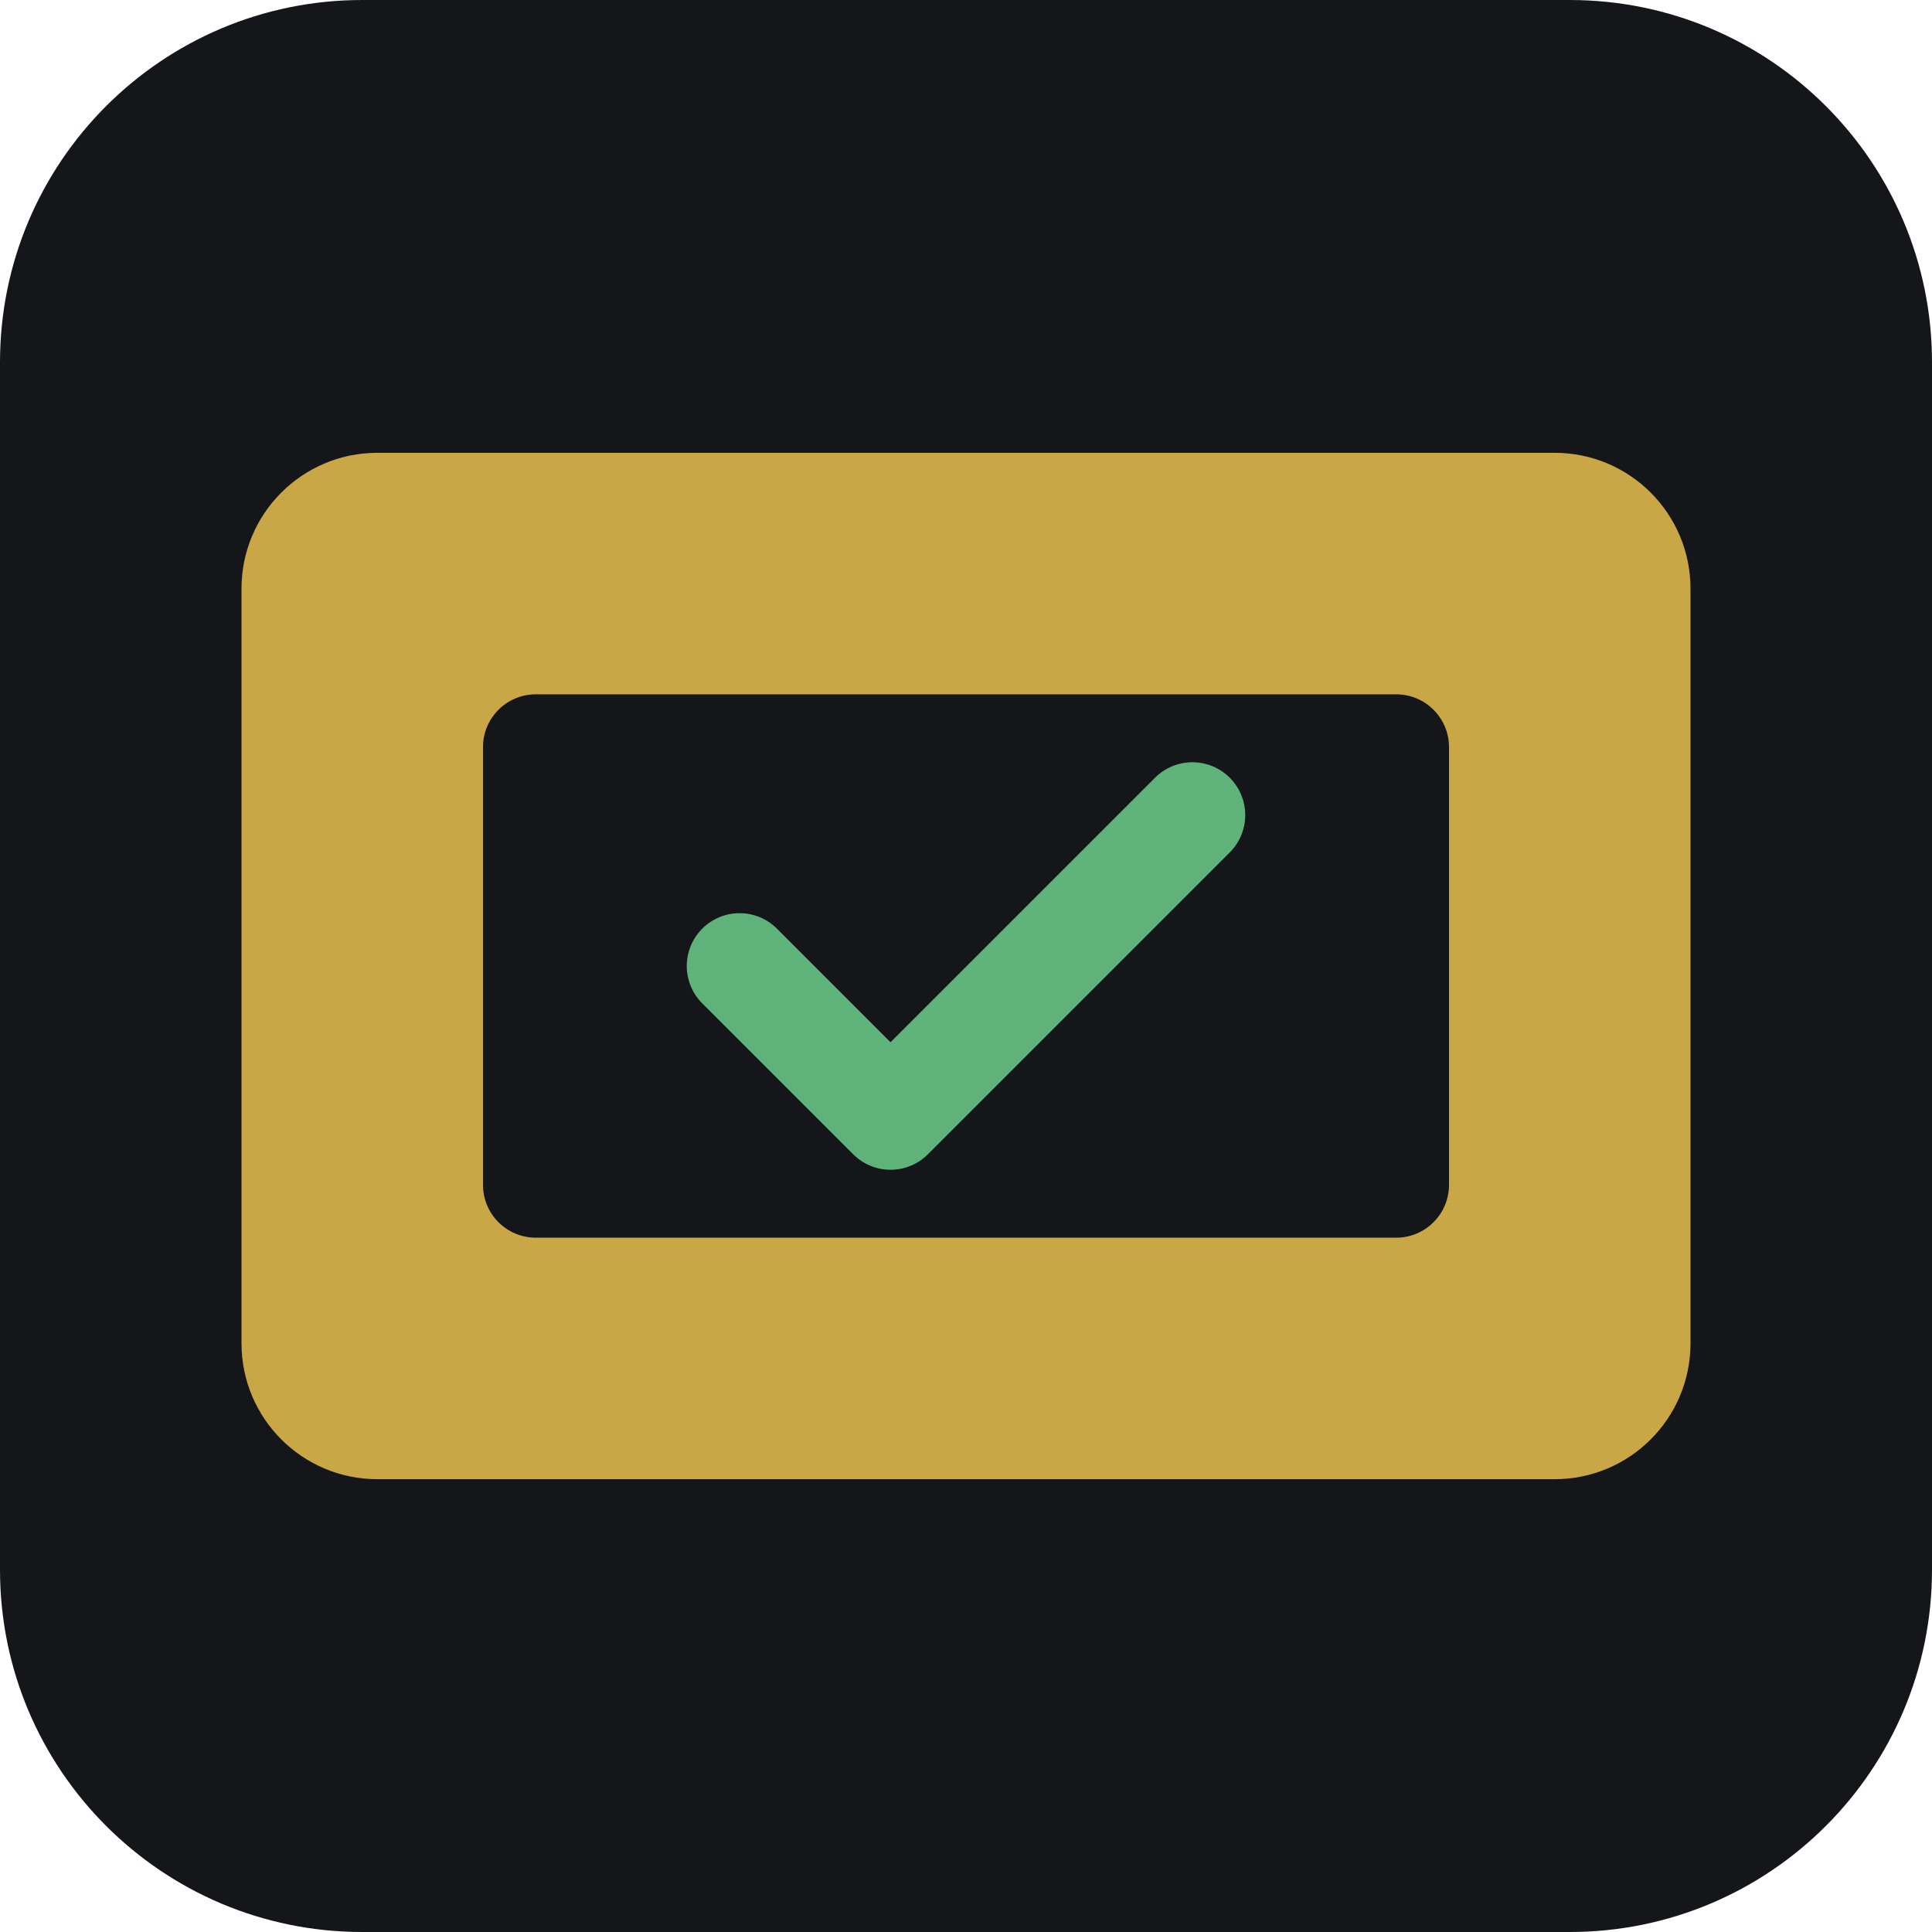
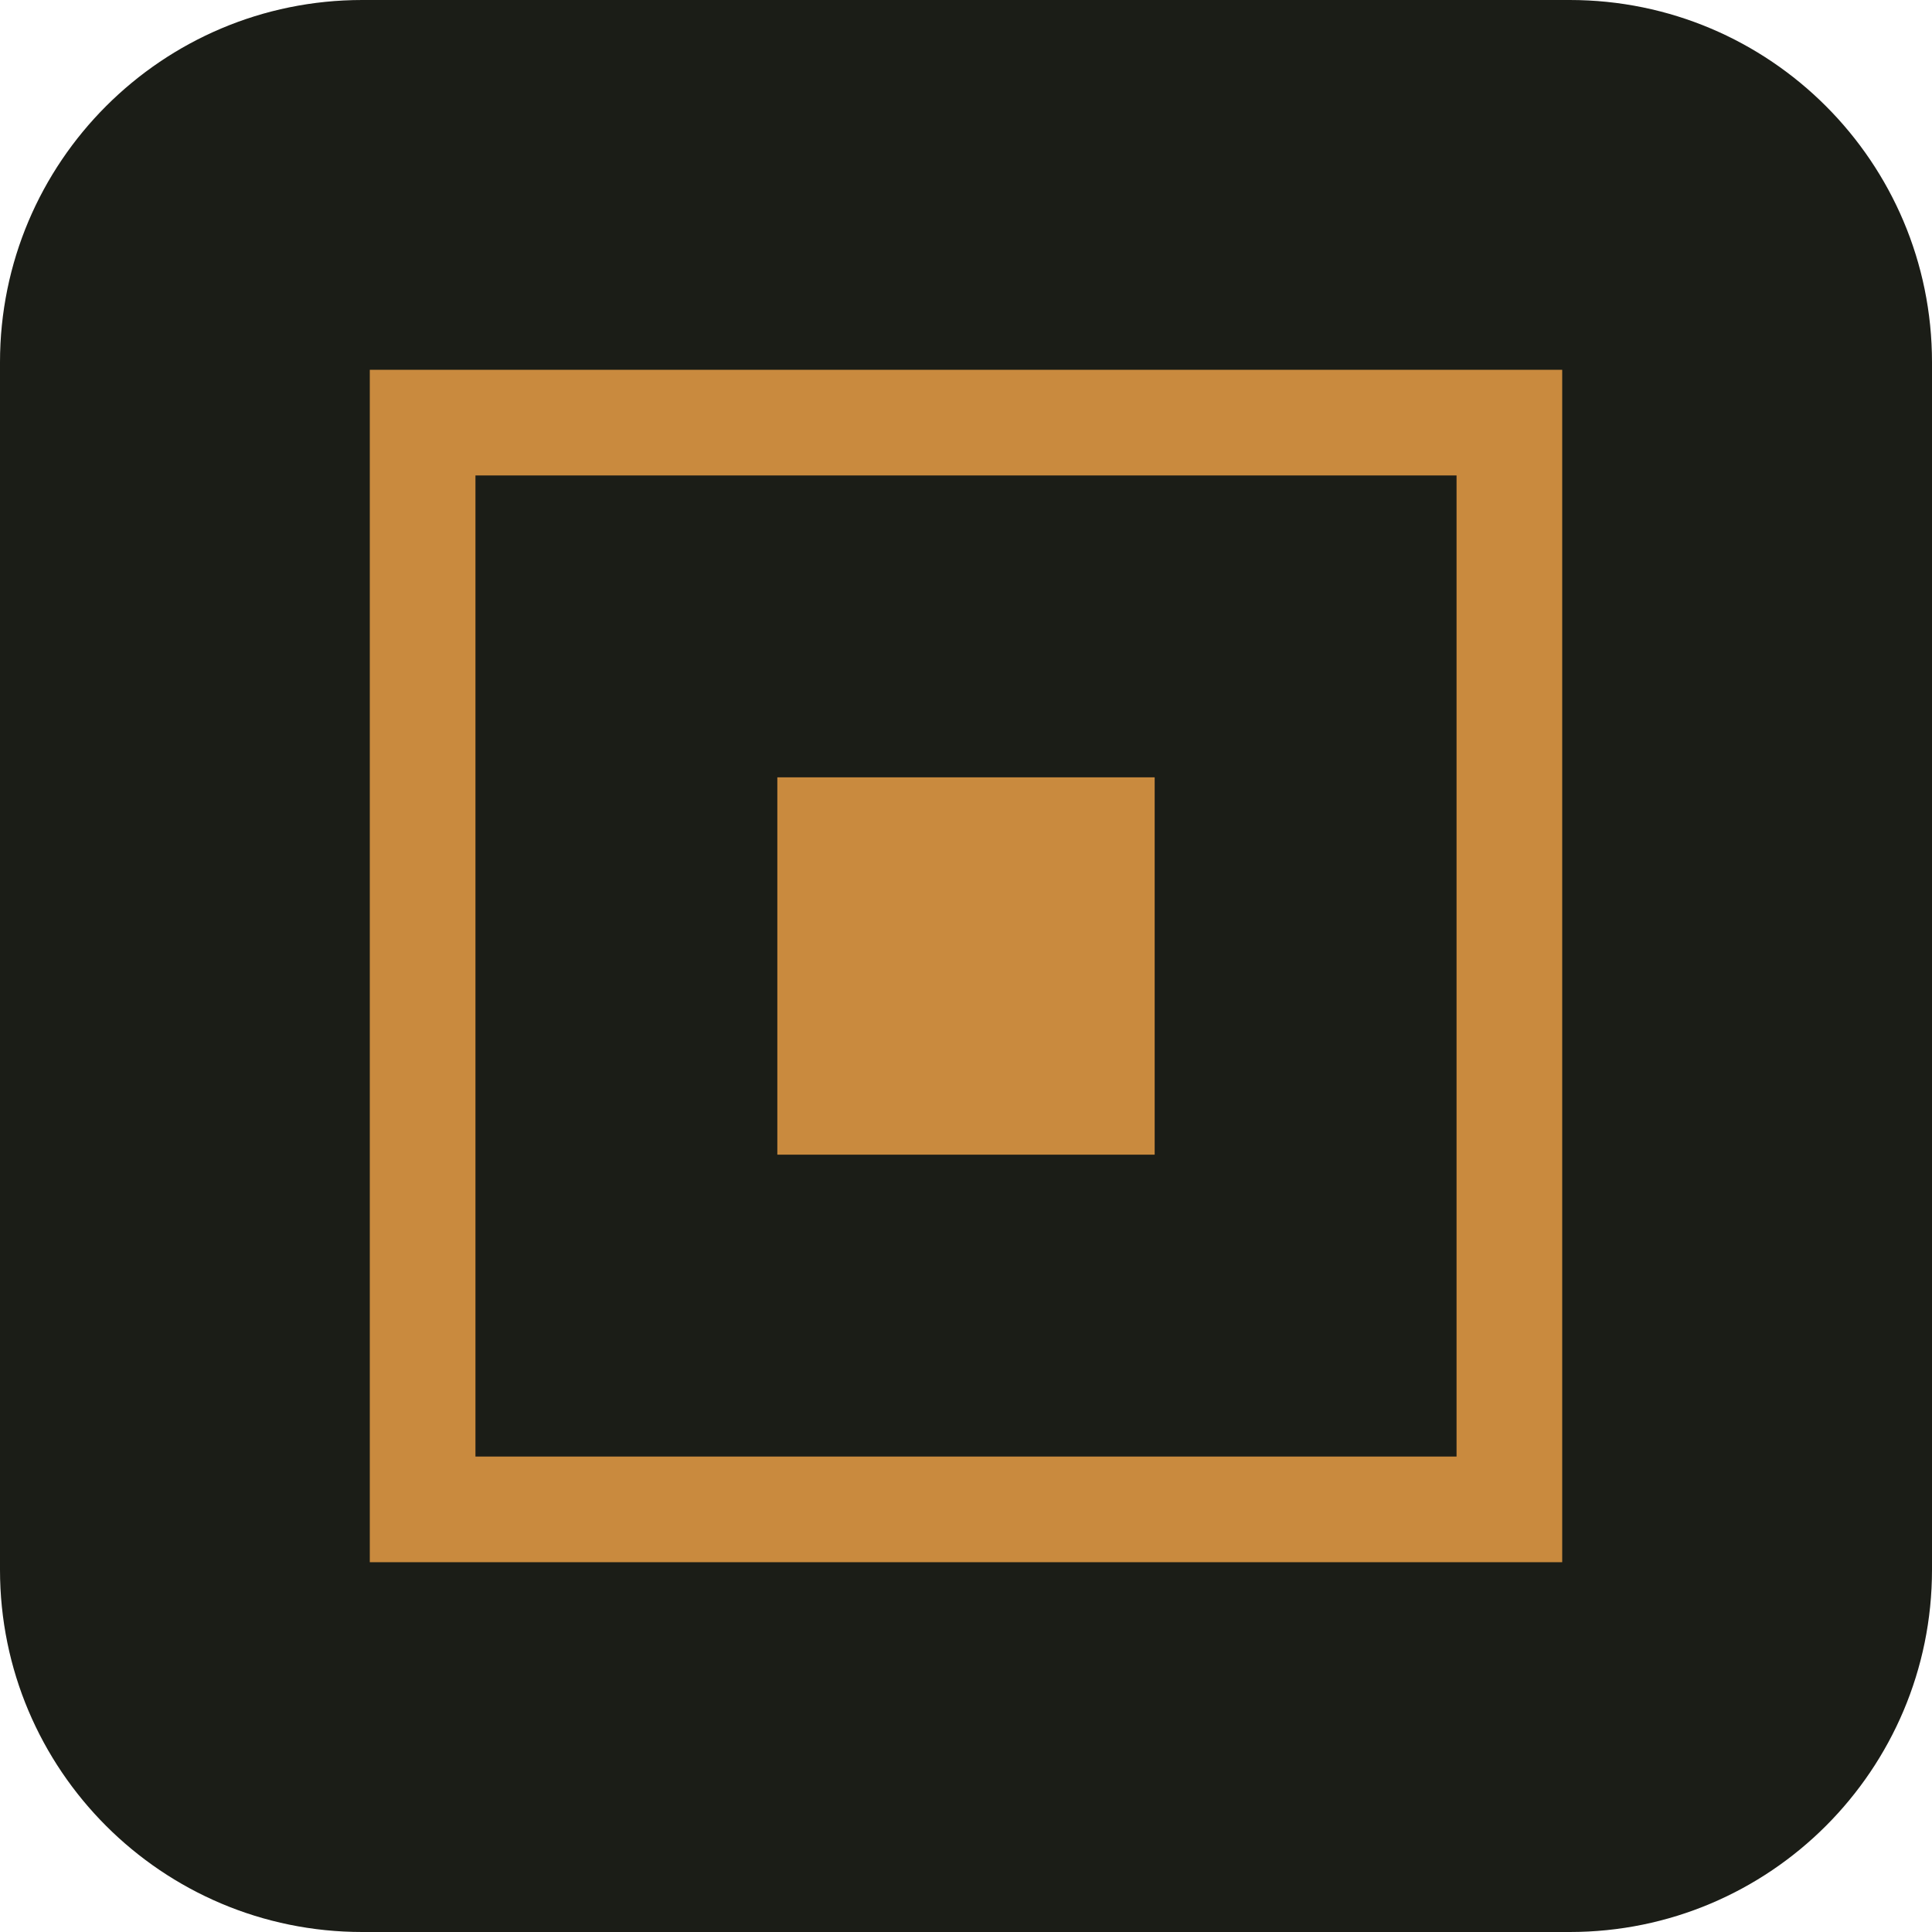
<svg xmlns="http://www.w3.org/2000/svg" viewBox="0 0 512 512">
-   <rect width="512" height="512" rx="96" fill="#14161a" />
-   <rect x="64" y="120" width="384" height="272" rx="36" fill="#c9a646" />
-   <rect x="128" y="184" width="256" height="144" rx="14" fill="#14161a" />
-   <path d="M196 256l40 40 80-80" fill="none" stroke="#5fb37a" stroke-width="28" stroke-linecap="round" stroke-linejoin="round" />
+   <rect width="512" height="512" rx="96" fill="#1b1d17" />
+   <rect x="112" y="112" width="288" height="288" fill="none" stroke="#c98a3e" stroke-width="28" />
+   <rect x="206" y="206" width="100" height="100" fill="#c98a3e" />
</svg>
